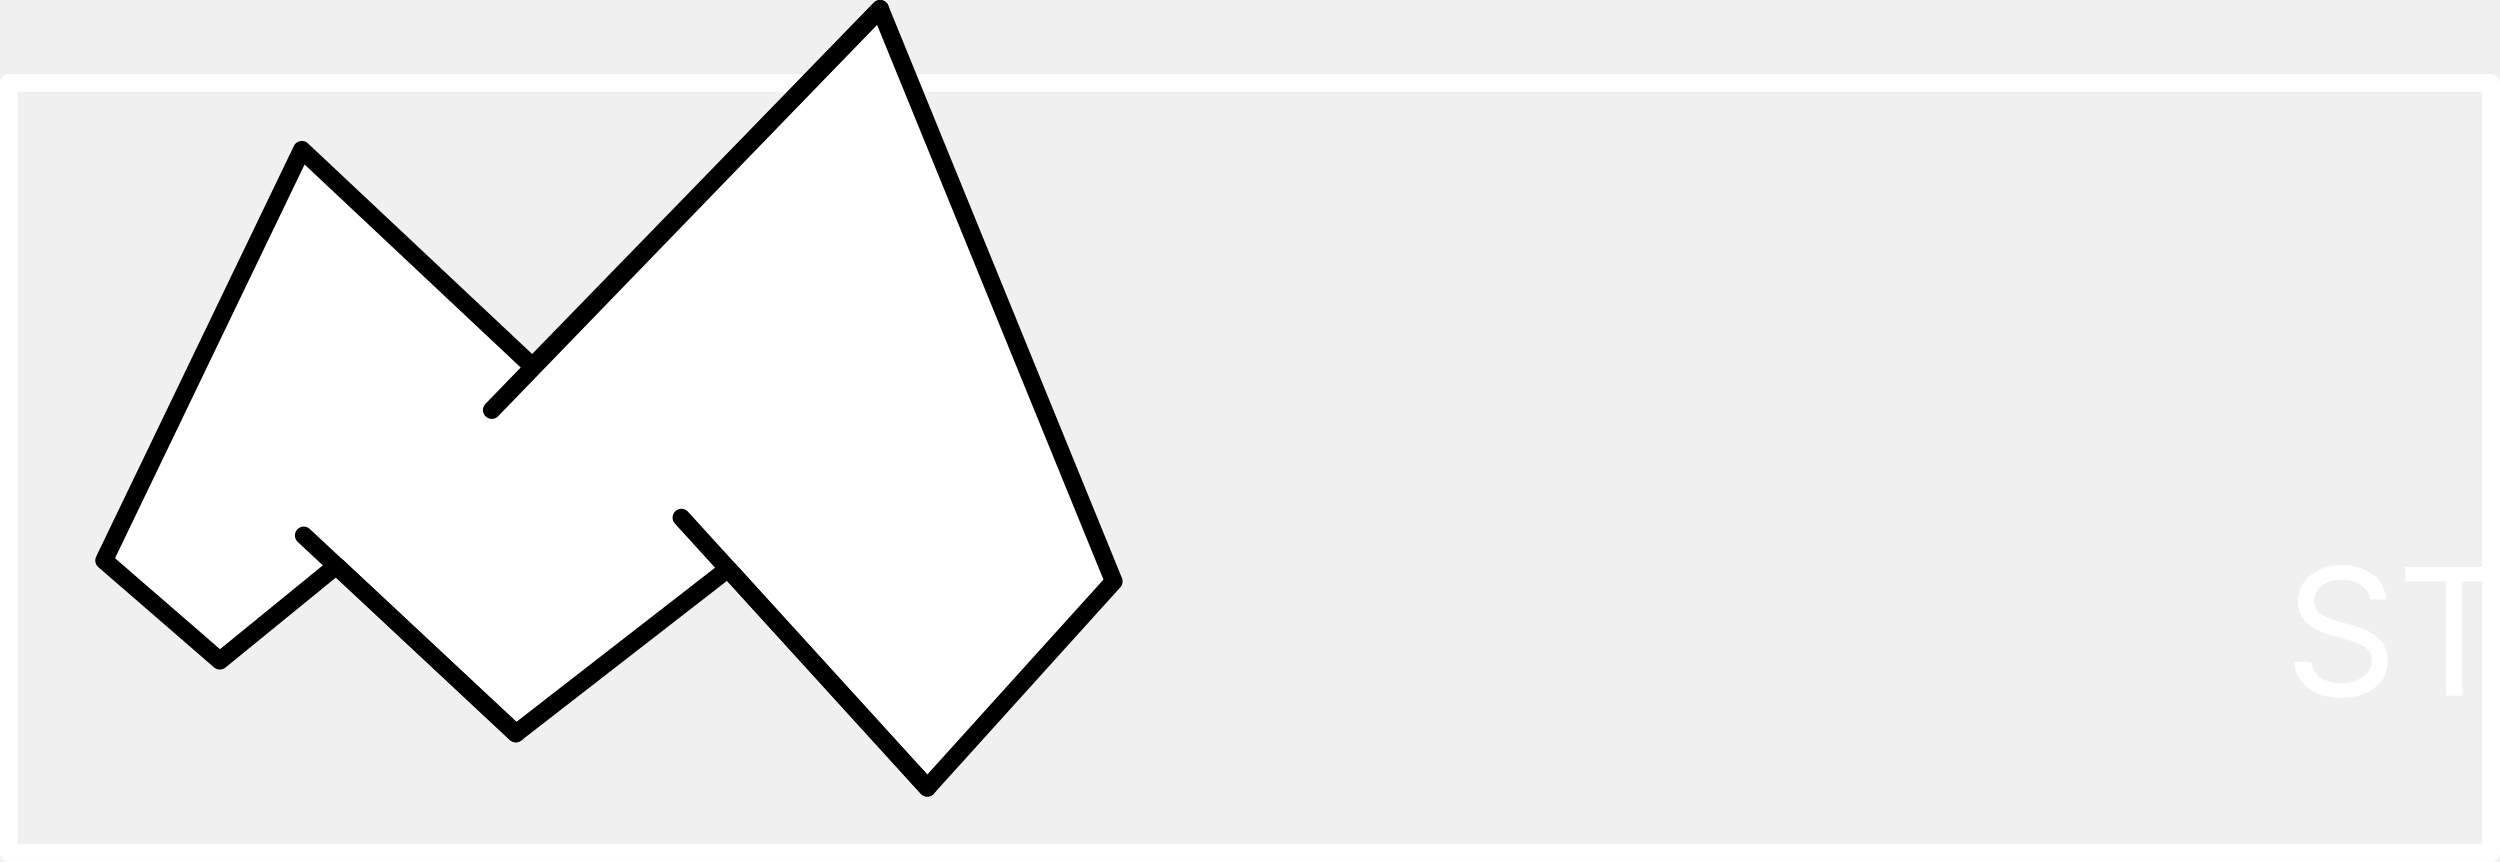
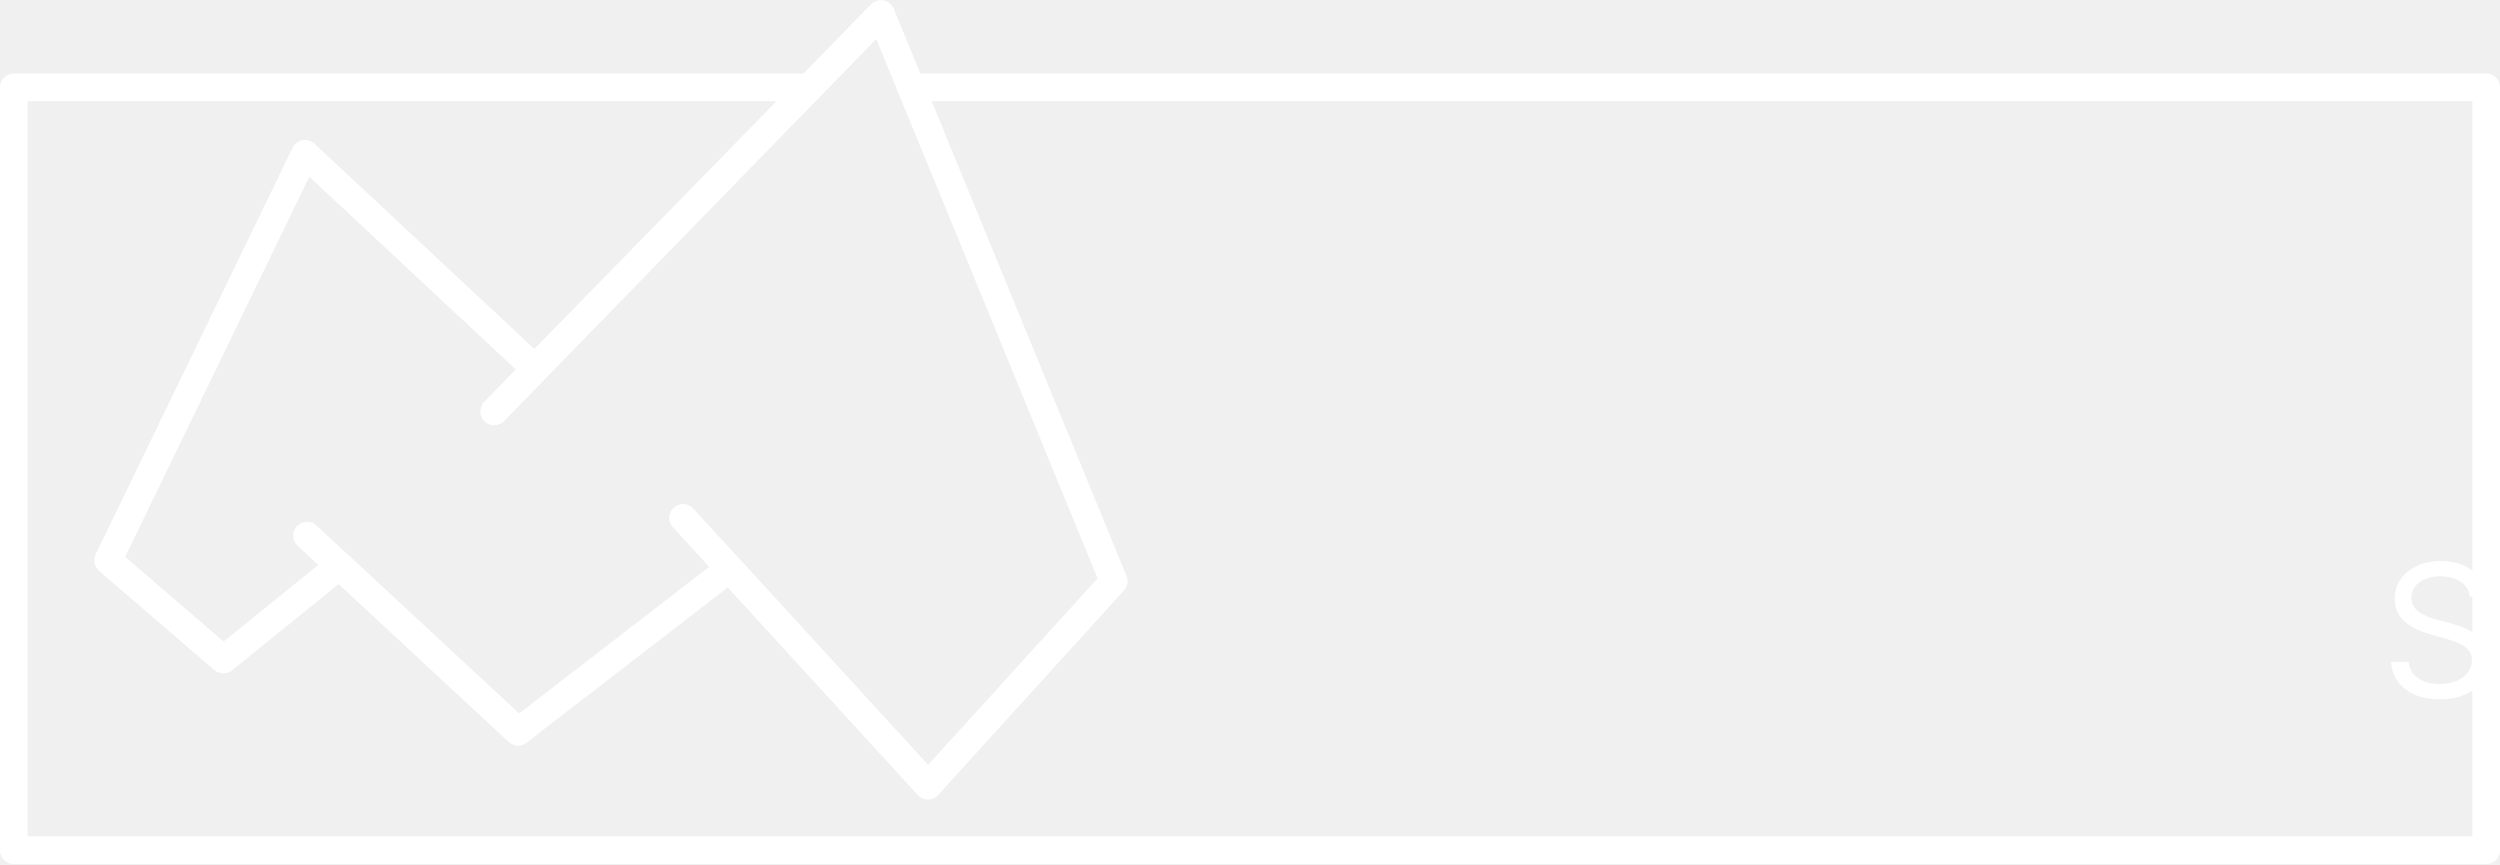
- <svg xmlns="http://www.w3.org/2000/svg" xmlns:ns1="http://schemas.microsoft.com/visio/2003/SVGExtensions/" width="5.888in" height="2.03in" viewBox="0 0 423.945 146.15" xml:space="preserve" color-interpolation-filters="sRGB" class="st7">
+ <svg xmlns="http://www.w3.org/2000/svg" xmlns:ns1="http://schemas.microsoft.com/visio/2003/SVGExtensions/" width="1.883in" height="0.651in" viewBox="0 0 135.589 46.837" xml:space="preserve" color-interpolation-filters="sRGB" class="st6">
  <ns1:documentProperties ns1:langID="3081" ns1:metric="true" ns1:viewMarkup="false" />
  <style type="text/css">
	
- 		.st1 {fill:none;stroke:#ffffff;stroke-linecap:round;stroke-linejoin:round;stroke-width:3}
- 		.st2 {fill:#ffffff;stroke:#000000;stroke-linecap:round;stroke-linejoin:round;stroke-width:3}
- 		.st3 {stroke:#000000;stroke-linecap:round;stroke-linejoin:round;stroke-width:3}
- 		.st4 {fill:none;stroke:none;stroke-linecap:round;stroke-linejoin:round;stroke-width:0.75}
- 		.st5 {fill:#ffffff;font-family:Bebas Neue;font-size:5em}
- 		.st6 {fill:#ffffff;font-family:Inter;font-size:2.5em}
- 		.st7 {fill:none;fill-rule:evenodd;font-size:12px;overflow:visible;stroke-linecap:square;stroke-miterlimit:3}
+ 		.st1 {fill:none;stroke:#ffffff;stroke-linecap:round;stroke-linejoin:round;stroke-width:1.5}
+ 		.st2 {stroke:#ffffff;stroke-linecap:round;stroke-linejoin:round;stroke-width:1.5}
+ 		.st3 {fill:none;stroke:none;stroke-linecap:round;stroke-linejoin:round;stroke-width:1}
+ 		.st4 {fill:#ffffff;font-family:Bebas Neue;font-size:1.5em}
+ 		.st5 {fill:#ffffff;font-family:Inter;font-size:0.833em}
+ 		.st6 {fill:none;fill-rule:evenodd;font-size:12px;overflow:visible;stroke-linecap:square;stroke-miterlimit:3}
	
	</style>
  <g ns1:mID="0" ns1:index="1" ns1:groupContext="foregroundPage">
    <ns1:pageProperties ns1:drawingScale="0.0393701" ns1:pageScale="0.0393701" ns1:drawingUnits="24" ns1:shadowOffsetX="8.50394" ns1:shadowOffsetY="-8.50394" />
-     <g id="shape1318-1" ns1:mID="1318" ns1:groupContext="shape" transform="translate(1.5,-1.5)">
-       <rect x="0" y="15.549" width="420.945" height="130.6" class="st1" />
-     </g>
-     <g id="group1319-3" transform="translate(17.6574,-12.575)" ns1:mID="1319" ns1:groupContext="group">
-       <g id="shape1320-4" ns1:mID="1320" ns1:groupContext="shape">
-         <path d="M33.53 37.97 L0 107.61 L19.62 124.61 L39.38 108.51 L69.82 136.95 L105.8 109.03 L139.59 146.15 L171.21 111.16         L131.59 14.07 L72.63 74.7 L33.53 37.97 Z" class="st2" />
+     <g id="group1001-1" transform="translate(5.86286,-4.25755)" ns1:mID="1001" ns1:groupContext="group">
+       <g id="shape1002-2" ns1:mID="1002" ns1:groupContext="shape">
+         <path d="M10.68 12.58 L0 34.63 L6.25 40.01 L12.54 34.92 L22.24 43.92 L33.7 35.08 L44.47 46.84 L54.54 35.76 L41.92         5.01 L23.14 24.21 L10.68 12.58 Z" class="st1" />
      </g>
-       <g id="shape1321-6" ns1:mID="1321" ns1:groupContext="shape" transform="translate(31.5164,244.534) rotate(-132.312)">
-         <path d="M0 146.15 L61.94 146.15" class="st3" />
+       <g id="shape1003-4" ns1:mID="1003" ns1:groupContext="shape" transform="translate(9.92177,78.4655) rotate(-132.477)">
+         <path d="M0 46.84 L19.67 46.84" class="st2" />
      </g>
-       <g id="shape1322-9" ns1:mID="1322" ns1:groupContext="shape" transform="translate(-29.9087,243.782) rotate(-136.968)">
-         <path d="M0 146.15 L49.21 146.15" class="st3" />
+       <g id="shape1004-7" ns1:mID="1004" ns1:groupContext="shape" transform="translate(-9.62076,78.2516) rotate(-137.133)">
+         <path d="M0 46.84 L15.63 46.84" class="st2" />
      </g>
-       <g id="shape1323-12" ns1:mID="1323" ns1:groupContext="shape" transform="translate(236.603,115.72) rotate(134.066)">
-         <path d="M0 146.15 L94.68 146.15" class="st3" />
+       <g id="shape1005-10" ns1:mID="1005" ns1:groupContext="shape" transform="translate(75.4767,37.6787) rotate(134.231)">
+         <path d="M0 46.84 L30.07 46.84" class="st2" />
      </g>
    </g>
-     <g id="group1324-15" transform="translate(197.739,-22.0687)" ns1:mID="1324" ns1:groupContext="group">
-       <g id="shape1325-16" ns1:mID="1325" ns1:groupContext="shape" transform="translate(0,-29.02)">
+     <g id="group1006-13" transform="translate(63.2607,-7.2643)" ns1:mID="1006" ns1:groupContext="group">
+       <g id="shape1007-14" ns1:mID="1007" ns1:groupContext="shape" transform="translate(0,-9.19091)">
        <ns1:textBlock ns1:margins="rect(4,4,4,4)" ns1:tabSpace="42.5197" />
-         <ns1:textRect cx="110.227" cy="117.094" width="220.46" height="58.11" />
-         <rect x="0" y="88.039" width="220.454" height="58.11" class="st4" />
-         <text x="4" y="135.09" class="st5" ns1:langID="3081">
+         <ns1:textRect cx="35.112" cy="37.635" width="70.23" height="18.404" />
+         <rect x="0" y="28.433" width="70.224" height="18.404" class="st3" />
+         <text x="4" y="43.03" class="st4" ns1:langID="3081">
          <ns1:paragraph />
          <ns1:tabList />MAD QUEST</text>
      </g>
-       <g id="shape1326-19" ns1:mID="1326" ns1:groupContext="shape" transform="translate(0,2.16756)">
+       <g id="shape1008-17" ns1:mID="1008" ns1:groupContext="shape" transform="translate(0,0.686486)">
        <ns1:textBlock ns1:margins="rect(4,4,4,4)" ns1:tabSpace="42.5197" />
-         <ns1:textRect cx="110.227" cy="128.864" width="220.46" height="34.571" />
-         <rect x="0" y="111.578" width="220.454" height="34.571" class="st4" />
-         <text x="4" y="137.86" class="st6" ns1:langID="3081">
+         <ns1:textRect cx="35.112" cy="41.362" width="70.23" height="10.949" />
+         <rect x="0" y="35.888" width="70.224" height="10.949" class="st3" />
+         <text x="4" y="44.36" class="st5" ns1:langID="3081">
          <ns1:paragraph />
          <ns1:tabList />STUDIO</text>
      </g>
    </g>
+     <g id="shape1038-20" ns1:mID="1038" ns1:groupContext="shape" transform="translate(0.75,-0.75)">
+       <path d="M43.16 5.47 L0 5.47 L0 46.84 L134.09 46.84 L134.09 5.47 L48.66 5.47" class="st2" />
+     </g>
  </g>
</svg>
